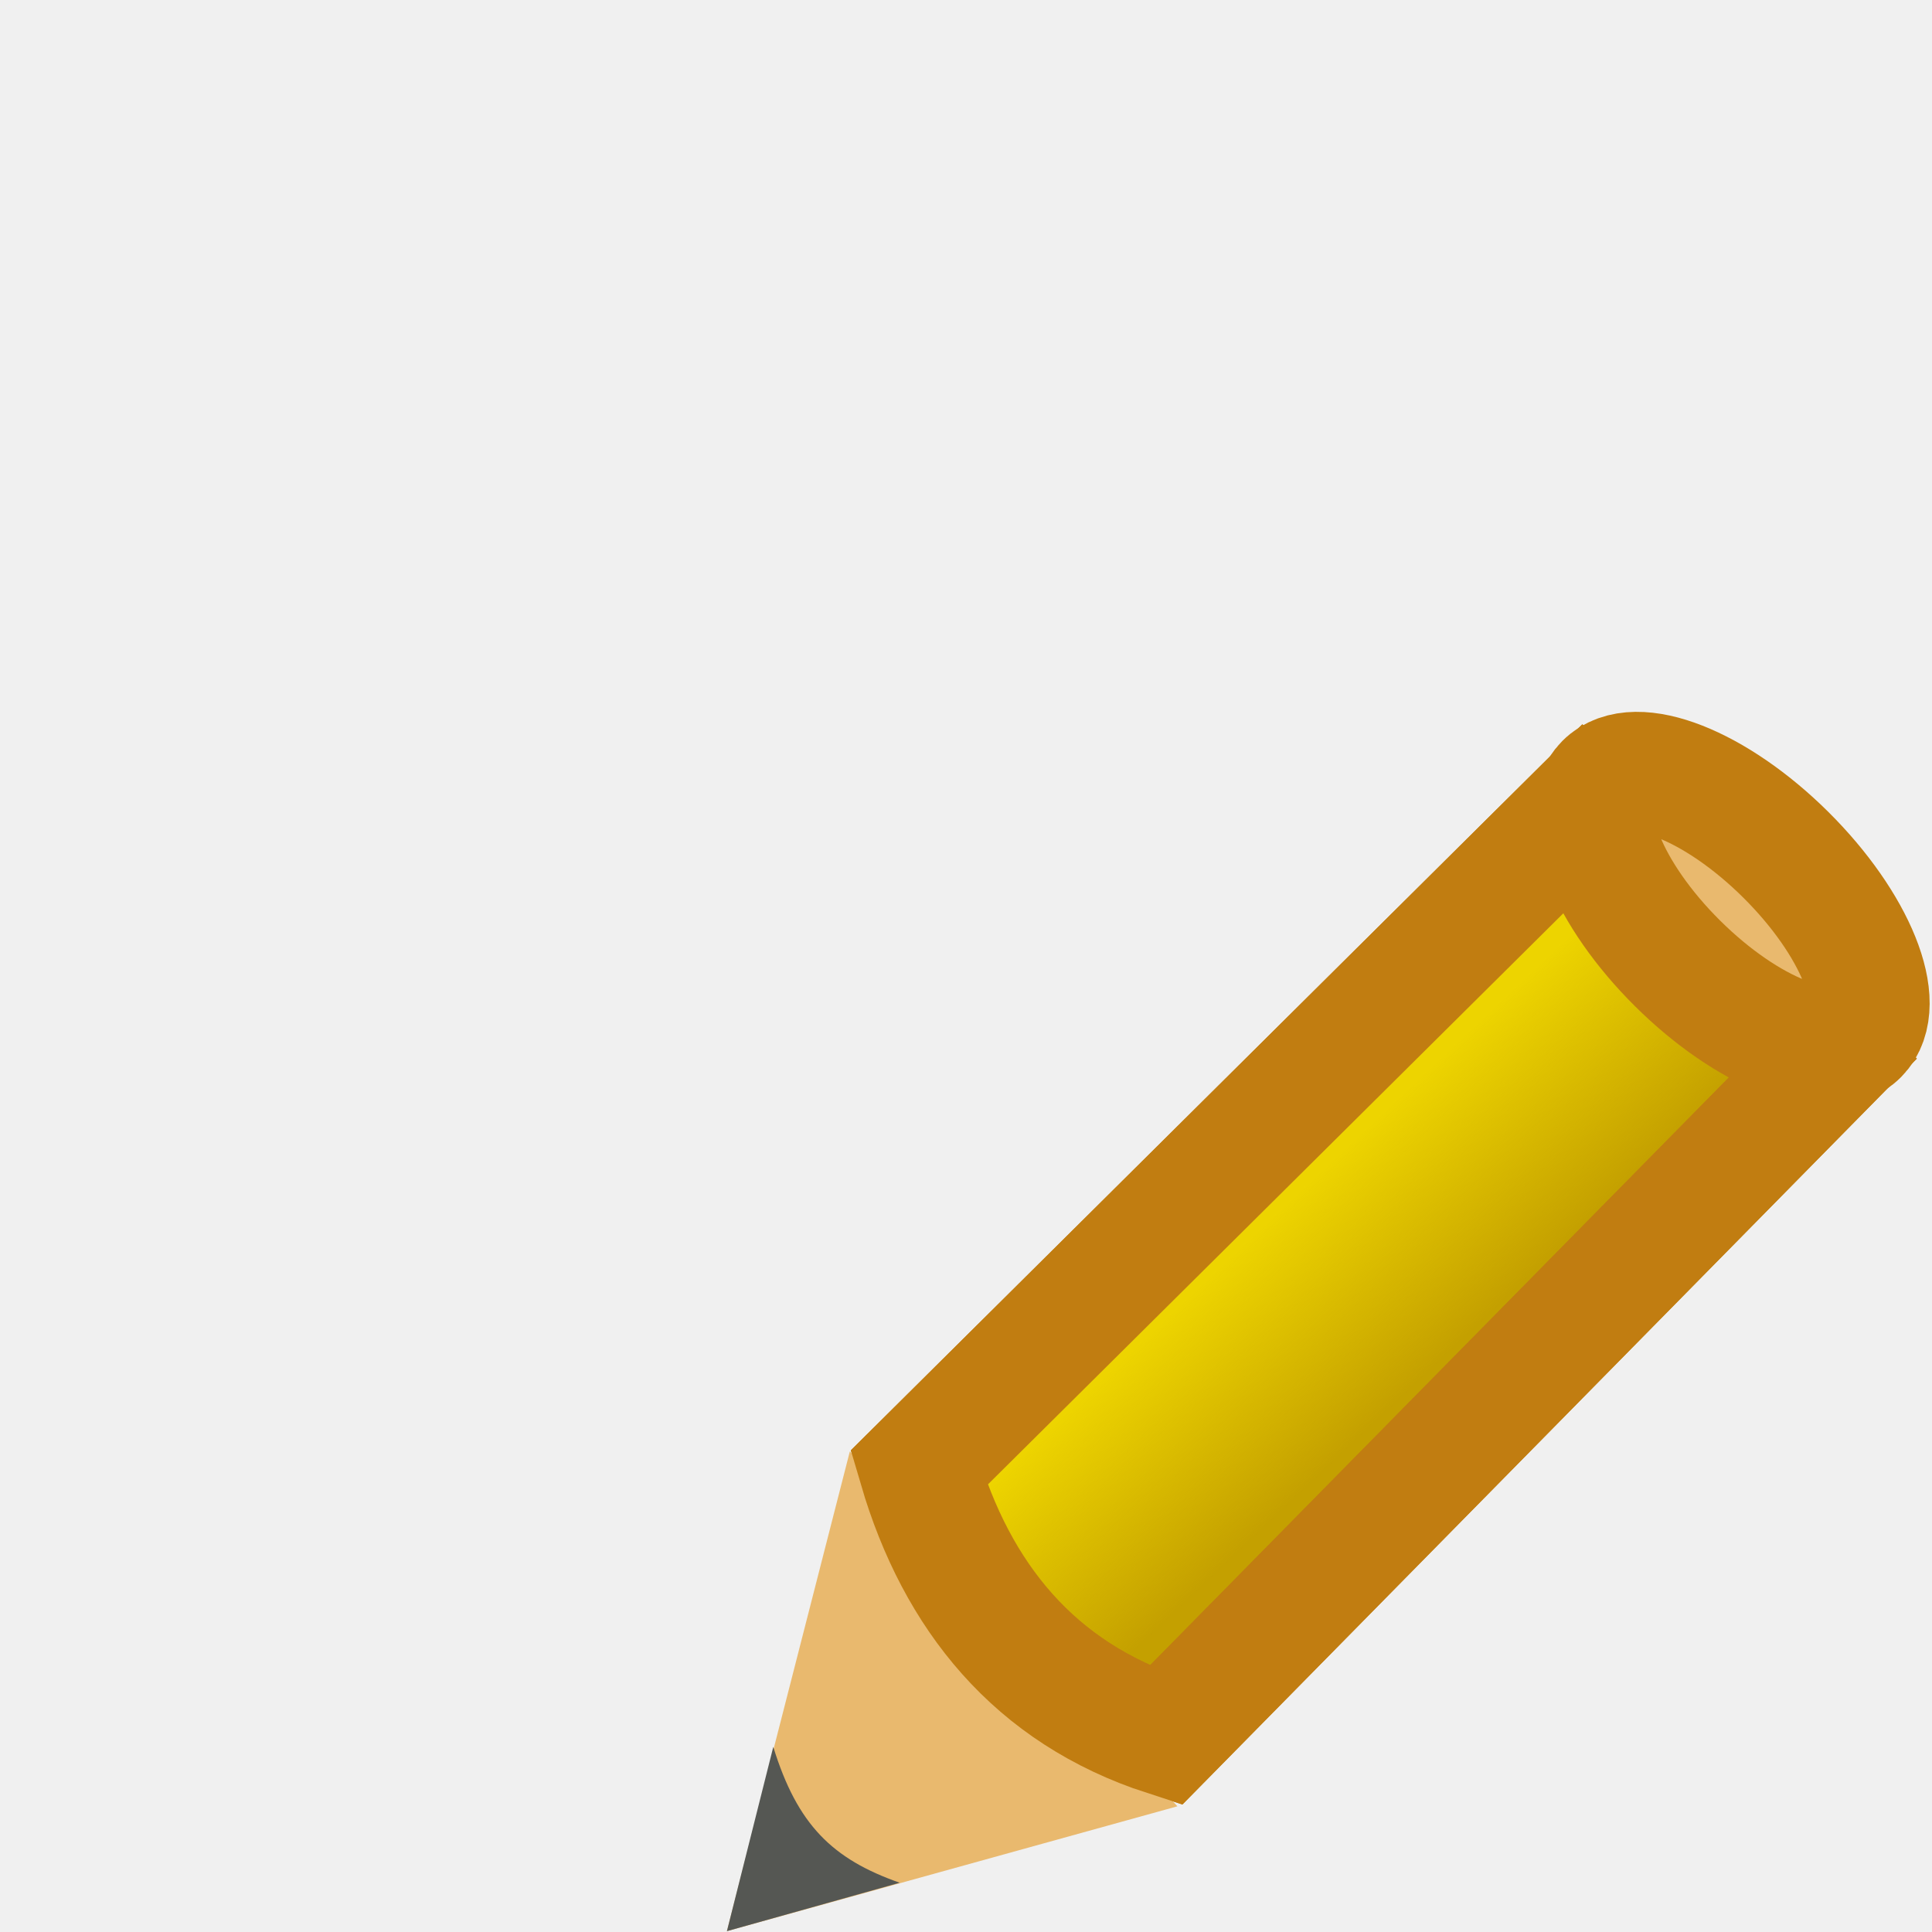
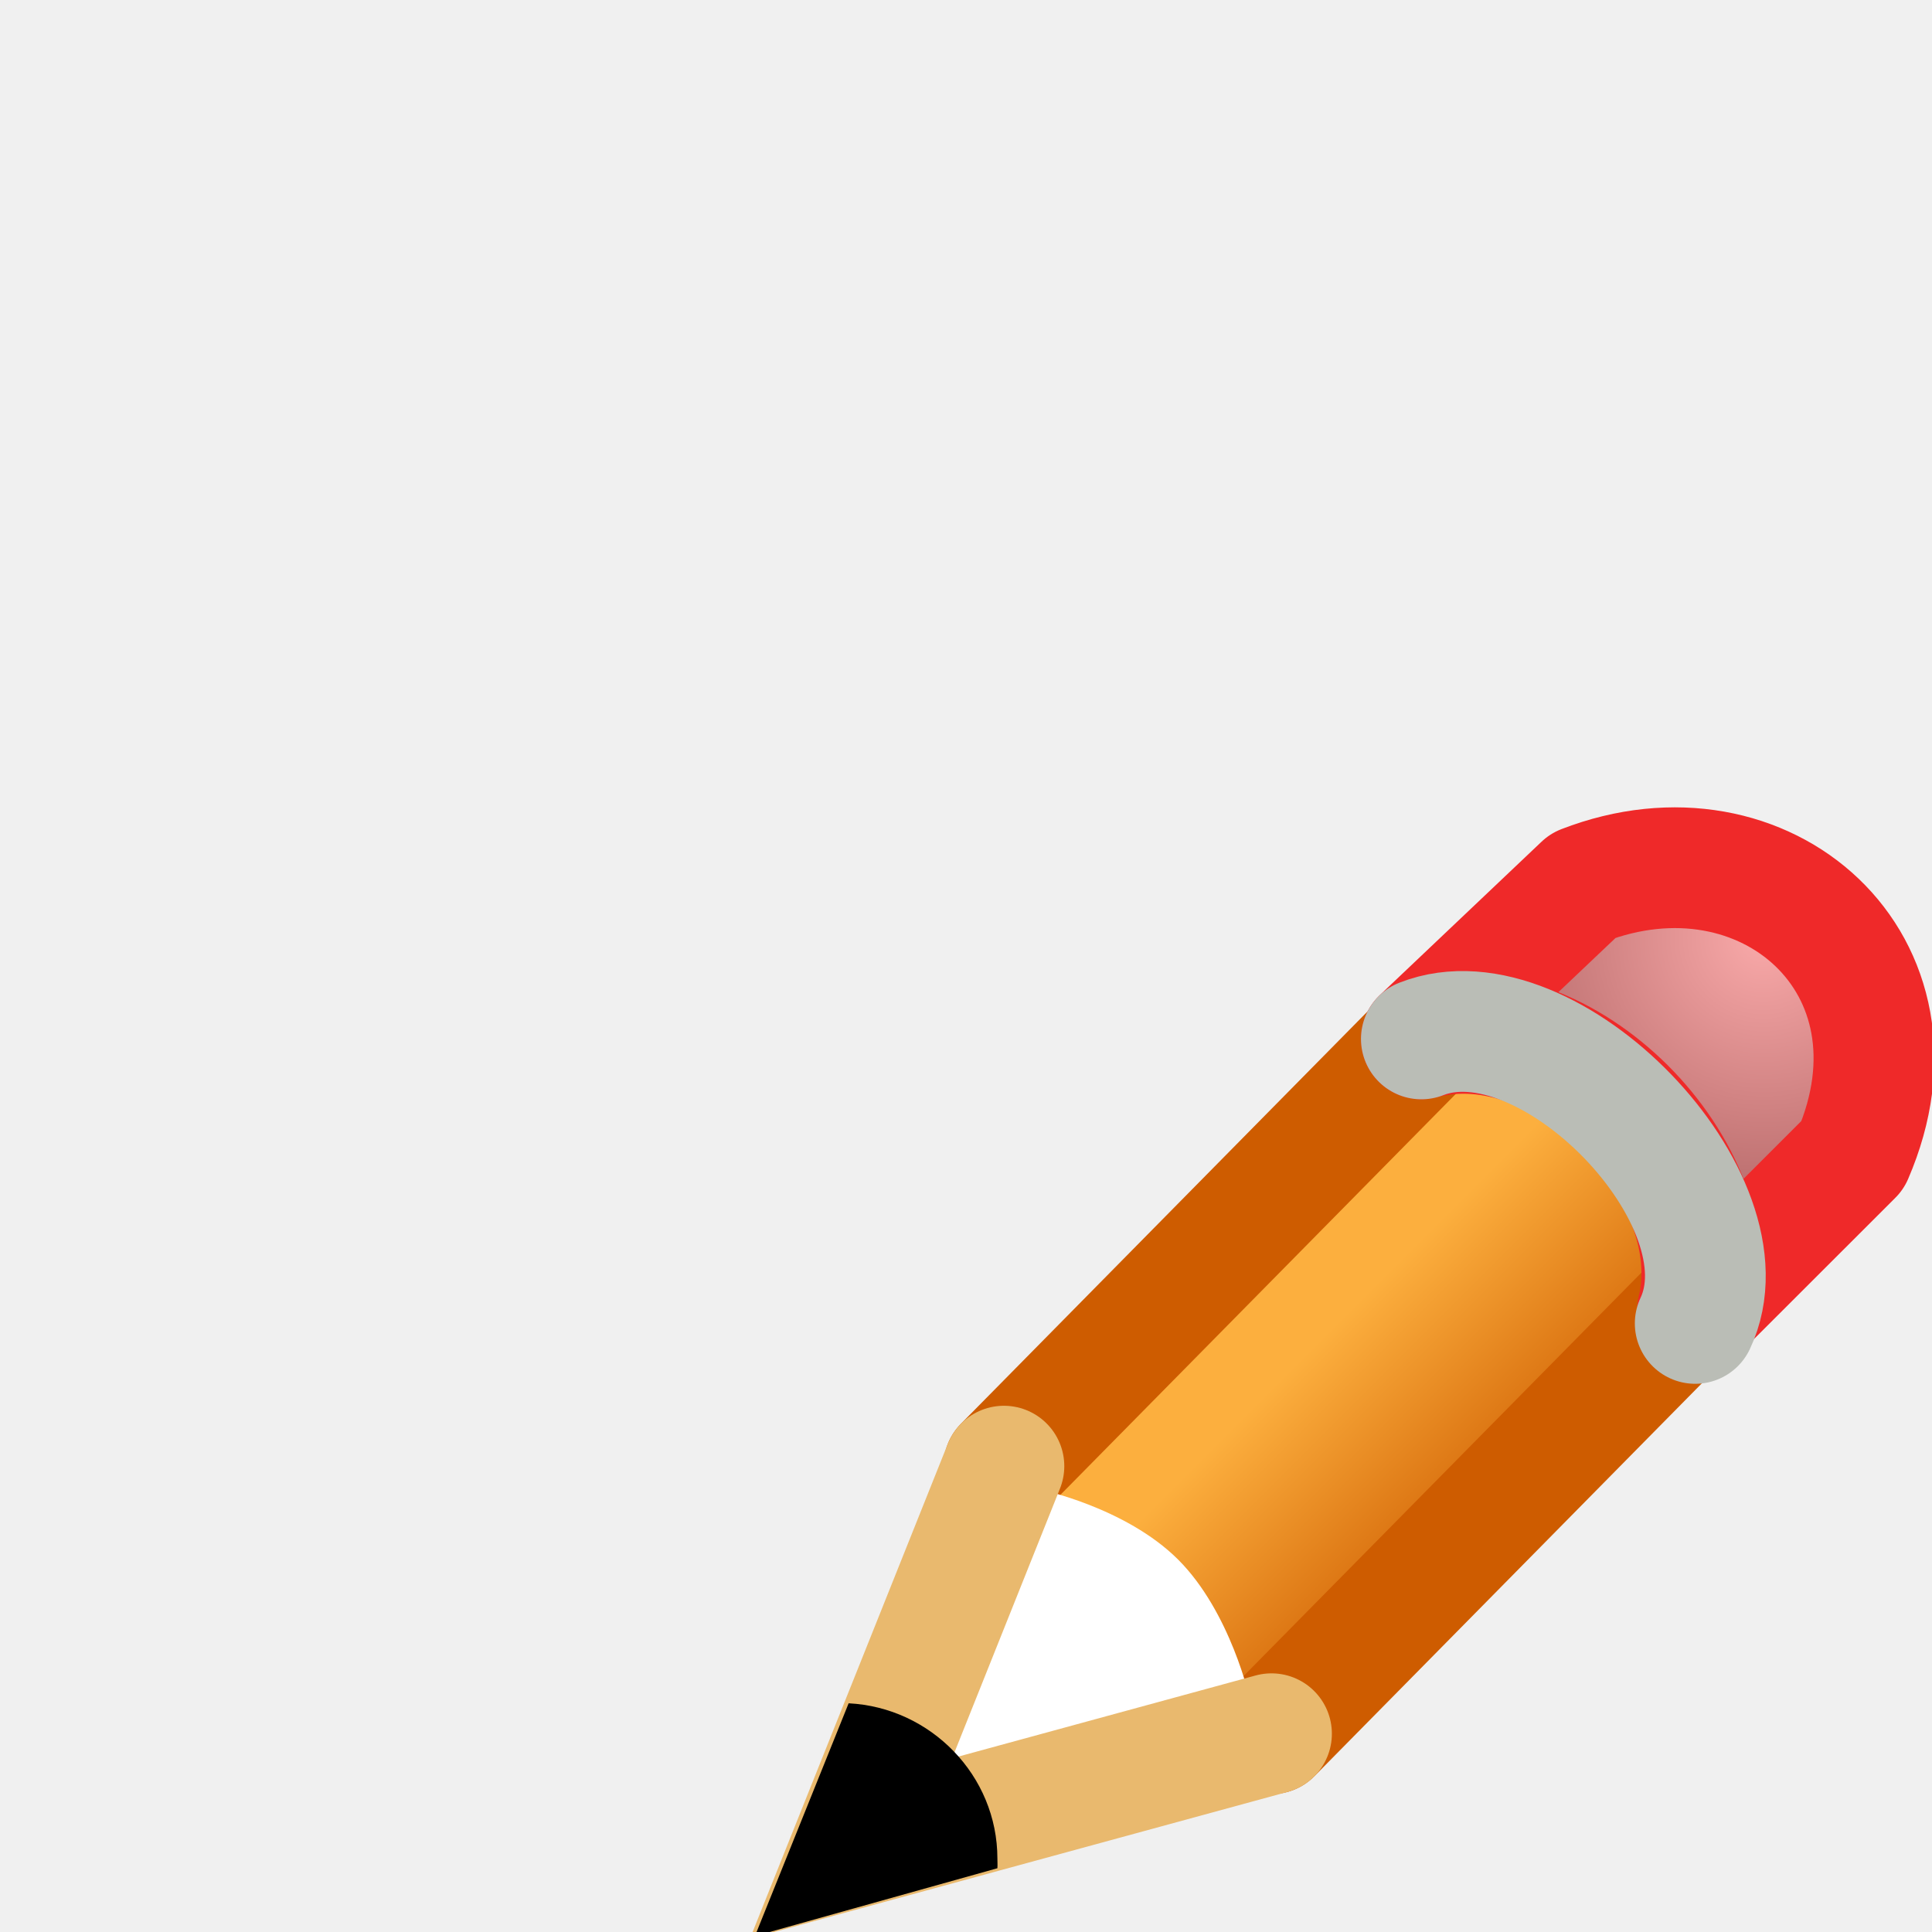
- <svg xmlns="http://www.w3.org/2000/svg" width="16" height="16">
+ <svg xmlns="http://www.w3.org/2000/svg" xmlns:xlink="http://www.w3.org/1999/xlink" width="16" height="16">
  <defs>
-     <linearGradient id="a" x1="7.43" x2="9.269" y1="6.768" y2="8.707" gradientTransform="matrix(.68085 0 0 .68088 5.253 5.683)" gradientUnits="userSpaceOnUse">
-       <stop stop-color="#edd400" offset="0" />
-       <stop stop-color="#edd400" stop-opacity="0" offset="1" />
+     <linearGradient gradientTransform="matrix(.63307 0 0 .63307 -4.03 .747)" y2="14.691" x2="30.432" y1="12.12" x1="27.861" gradientUnits="userSpaceOnUse" id="c" xlink:href="#a" />
+     <linearGradient id="a">
+       <stop offset="0" stop-color="#fcaf3e" />
+       <stop offset="1" stop-color="#ce5c00" />
+     </linearGradient>
+     <radialGradient xlink:href="#b" id="d" gradientUnits="userSpaceOnUse" gradientTransform="matrix(.20461 -.20466 .2059 .20595 16.653 -47.003)" cx="-138.837" cy="128.001" fx="-138.837" fy="128.001" r="9.127" />
+     <linearGradient id="b">
+       <stop offset="0" stop-color="#f9a9a9" />
+       <stop offset="1" stop-color="#ab5f5f" />
    </linearGradient>
  </defs>
-   <path d="M7.61 12.156l5.493-5.452L15.17 8.77l-5.517 5.603c-1.086-.353-1.73-1.152-2.043-2.217z" fill="#c4a000" stroke="#c17d11" />
-   <path d="M6.02 15.993l1.018-3.973 2.713 2.939z" fill="#e9b96e" />
-   <path d="M6.404 14.467l-.384 1.526 1.431-.401c-.558-.196-.848-.48-1.047-1.125z" fill="#555753" />
-   <path d="M7.61 12.156l5.493-5.452L15.17 8.77l-5.517 5.603c-1.086-.353-1.73-1.152-2.043-2.217z" fill="url(#a)" stroke="#c17d11" />
-   <ellipse transform="rotate(44.77) skewX(-.003)" cx="15.483" cy="-4.755" rx="1.476" ry=".635" fill="#e9b96e" stroke="#c17d11" stroke-linejoin="round" />
+   <path d="M8.314 12.142l3.783-3.836c1.377.228 1.953 1.097 2.216 2.216l-3.783 3.836-2.684.257z" fill="url(#c)" fill-rule="evenodd" stroke="#ce5c00" stroke-linejoin="round" />
+   <path d="M7.607 14.828l.995-2.495s.716.146 1.154.582c.437.436.596 1.16.596 1.16z" fill="#fff" fill-rule="evenodd" />
+   <path d="M10.53 14.358l-3.482.95 1.266-3.166" fill="none" stroke="#e9b96e" stroke-linecap="round" />
+   <path d="M7.028 14.106l-.776 1.928 2.008-.562c.002-.028 0-.053 0-.08 0-.688-.553-1.252-1.232-1.286z" fill-rule="evenodd" />
+   <path style="marker:none" d="M11.771 8.604c1.172-.32 2.565 1.097 2.287 2.246l1.285-1.284c.68-1.576-.723-2.817-2.232-2.233z" overflow="visible" fill="url(#d)" stroke="#ef2929" stroke-linecap="round" stroke-linejoin="round" />
+   <path d="M14.039 10.96c.482-1.019-1.217-2.77-2.268-2.356M14.039 10.96c.482-1.019-1.217-2.77-2.268-2.356" style="marker:none" overflow="visible" fill="none" stroke="#babdb6" stroke-linecap="round" />
</svg>
